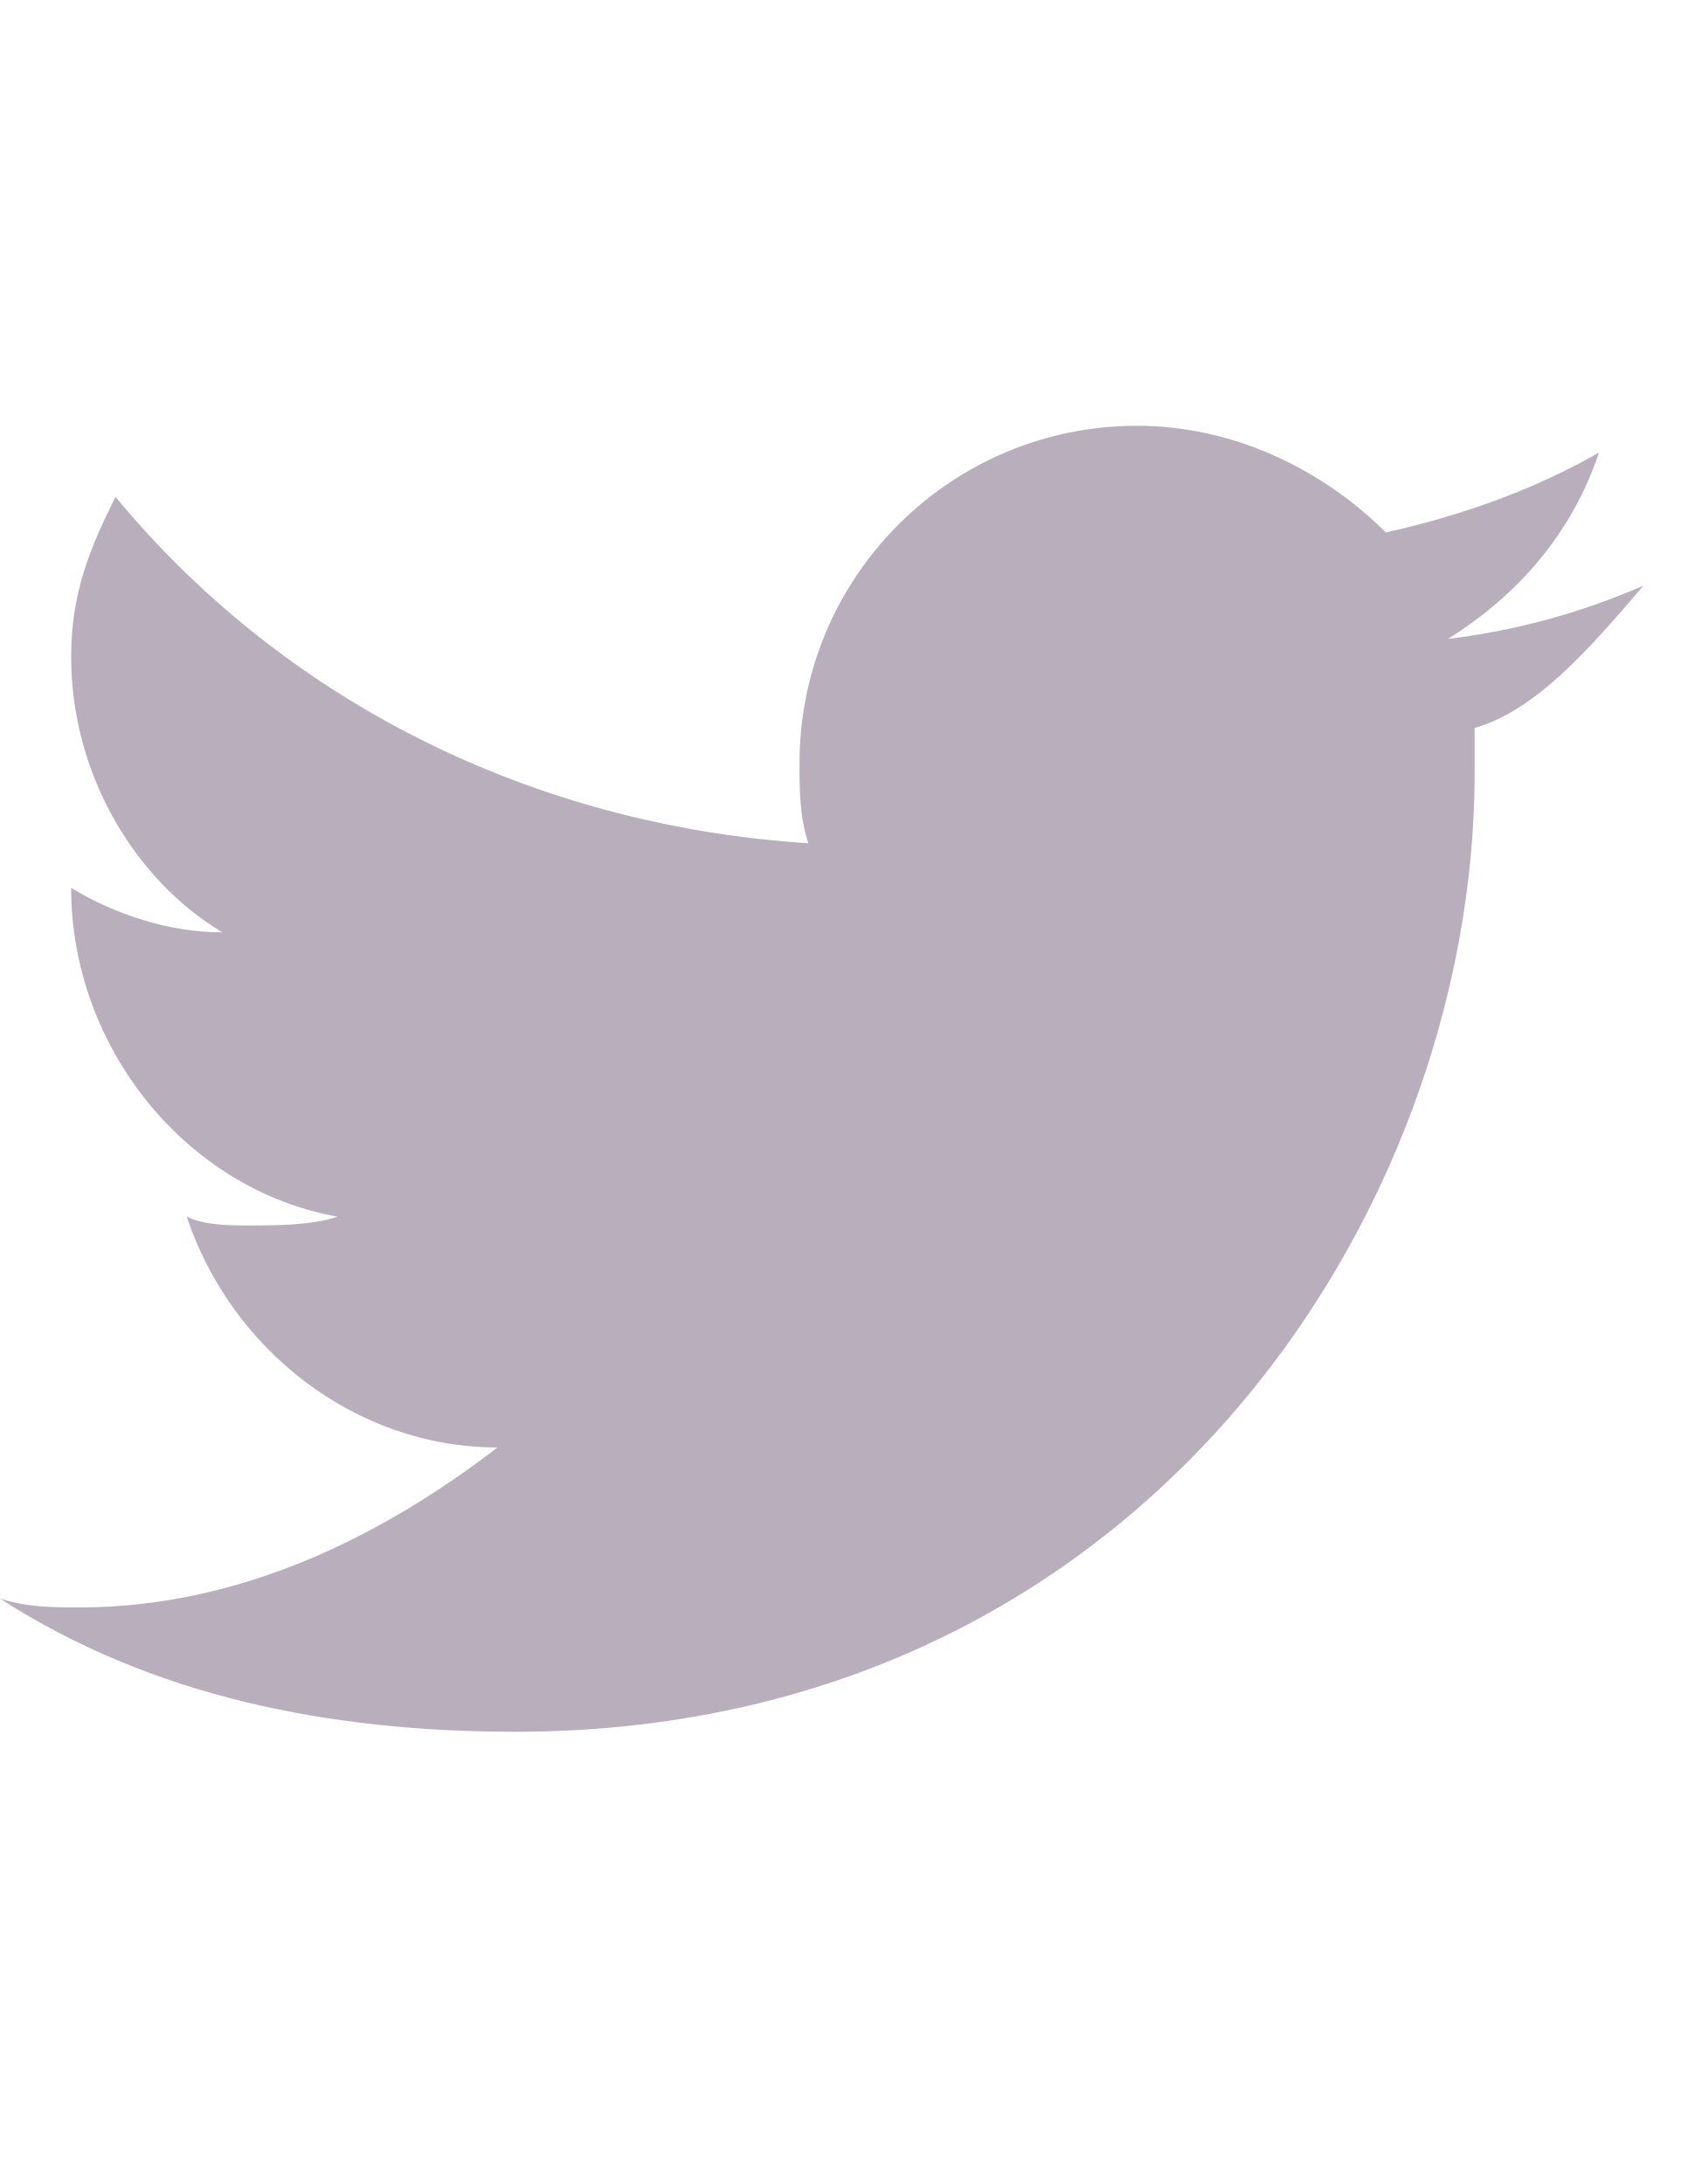
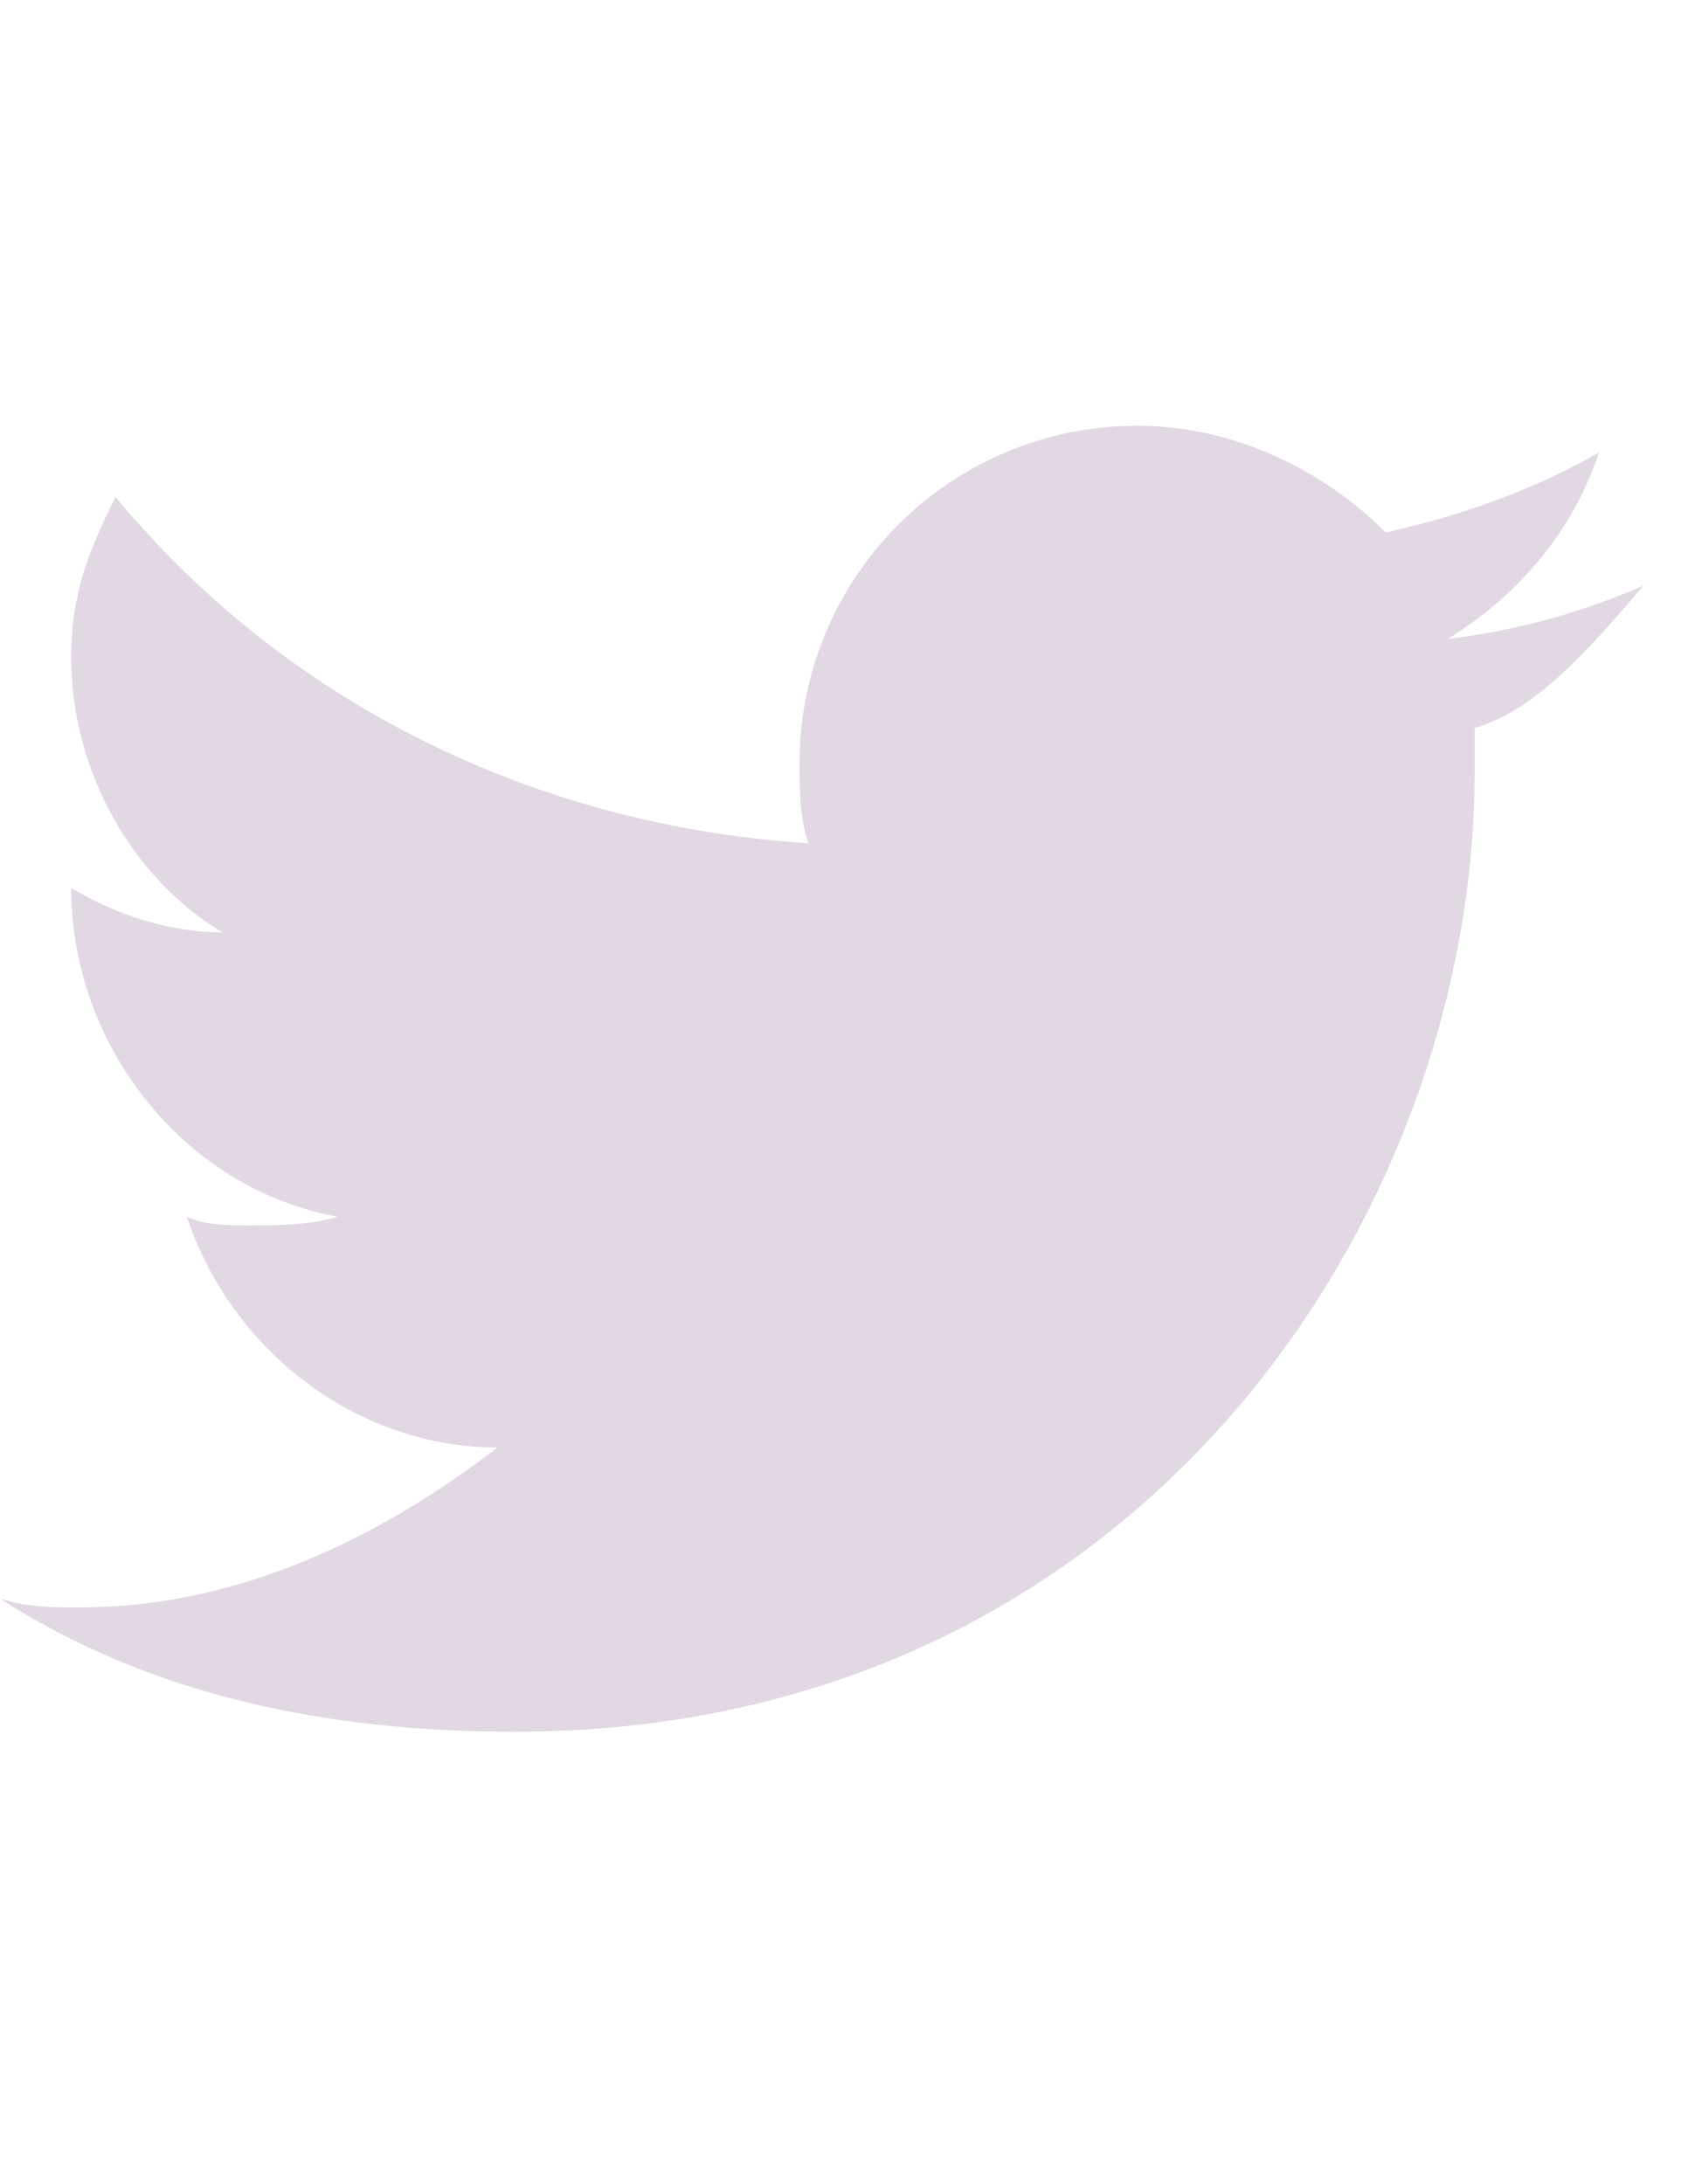
<svg xmlns="http://www.w3.org/2000/svg" version="1.1" id="Layer_1" x="0px" y="0px" viewBox="0 0 612 792" enable-background="new 0 0 612 792" xml:space="preserve">
  <g id="Page-1">
    <g id="Homepage" transform="translate(-358, -74)">
-       <path id="twitter" fill="#B9AEBC" d="M953.9,286.4c-22.5,9.7-45.1,16.1-70.9,19.3c25.8-16.1,45.1-38.7,54.8-67.6    c-22.5,12.9-48.3,22.5-77.3,29c-22.5-22.5-54.8-38.7-90.2-38.7c-67.6,0-122.4,54.8-122.4,122.4c0,9.7,0,19.3,3.2,29    c-99.9-6.4-190-51.5-251.2-125.6c-9.7,19.3-16.1,35.4-16.1,58c0,41.9,22.5,80.5,54.8,99.9c-19.3,0-38.7-6.4-54.8-16.1l0,0    c0,58,41.9,109.5,96.6,119.2c-9.7,3.2-22.5,3.2-32.2,3.2c-6.4,0-16.1,0-22.5-3.2c16.1,48.3,61.2,83.7,112.7,83.7    c-41.9,32.2-93.4,58-151.4,58c-9.7,0-19.3,0-29-3.2c54.8,35.4,119.2,48.3,186.8,48.3c225.5,0,347.9-186.8,347.9-347.9v-16.1    C915.2,331.5,934.6,308.9,953.9,286.4z" />
+       <path id="twitter" fill="#E1D8E4" d="M953.9,286.4c-22.5,9.7-45.1,16.1-70.9,19.3c25.8-16.1,45.1-38.7,54.8-67.6    c-22.5,12.9-48.3,22.5-77.3,29c-22.5-22.5-54.8-38.7-90.2-38.7c-67.6,0-122.4,54.8-122.4,122.4c0,9.7,0,19.3,3.2,29    c-99.9-6.4-190-51.5-251.2-125.6c-9.7,19.3-16.1,35.4-16.1,58c0,41.9,22.5,80.5,54.8,99.9c-19.3,0-38.7-6.4-54.8-16.1l0,0    c0,58,41.9,109.5,96.6,119.2c-9.7,3.2-22.5,3.2-32.2,3.2c-6.4,0-16.1,0-22.5-3.2c16.1,48.3,61.2,83.7,112.7,83.7    c-41.9,32.2-93.4,58-151.4,58c-9.7,0-19.3,0-29-3.2c54.8,35.4,119.2,48.3,186.8,48.3c225.5,0,347.9-186.8,347.9-347.9V338    C915.2,331.5,934.6,308.9,953.9,286.4z" />
    </g>
  </g>
</svg>
